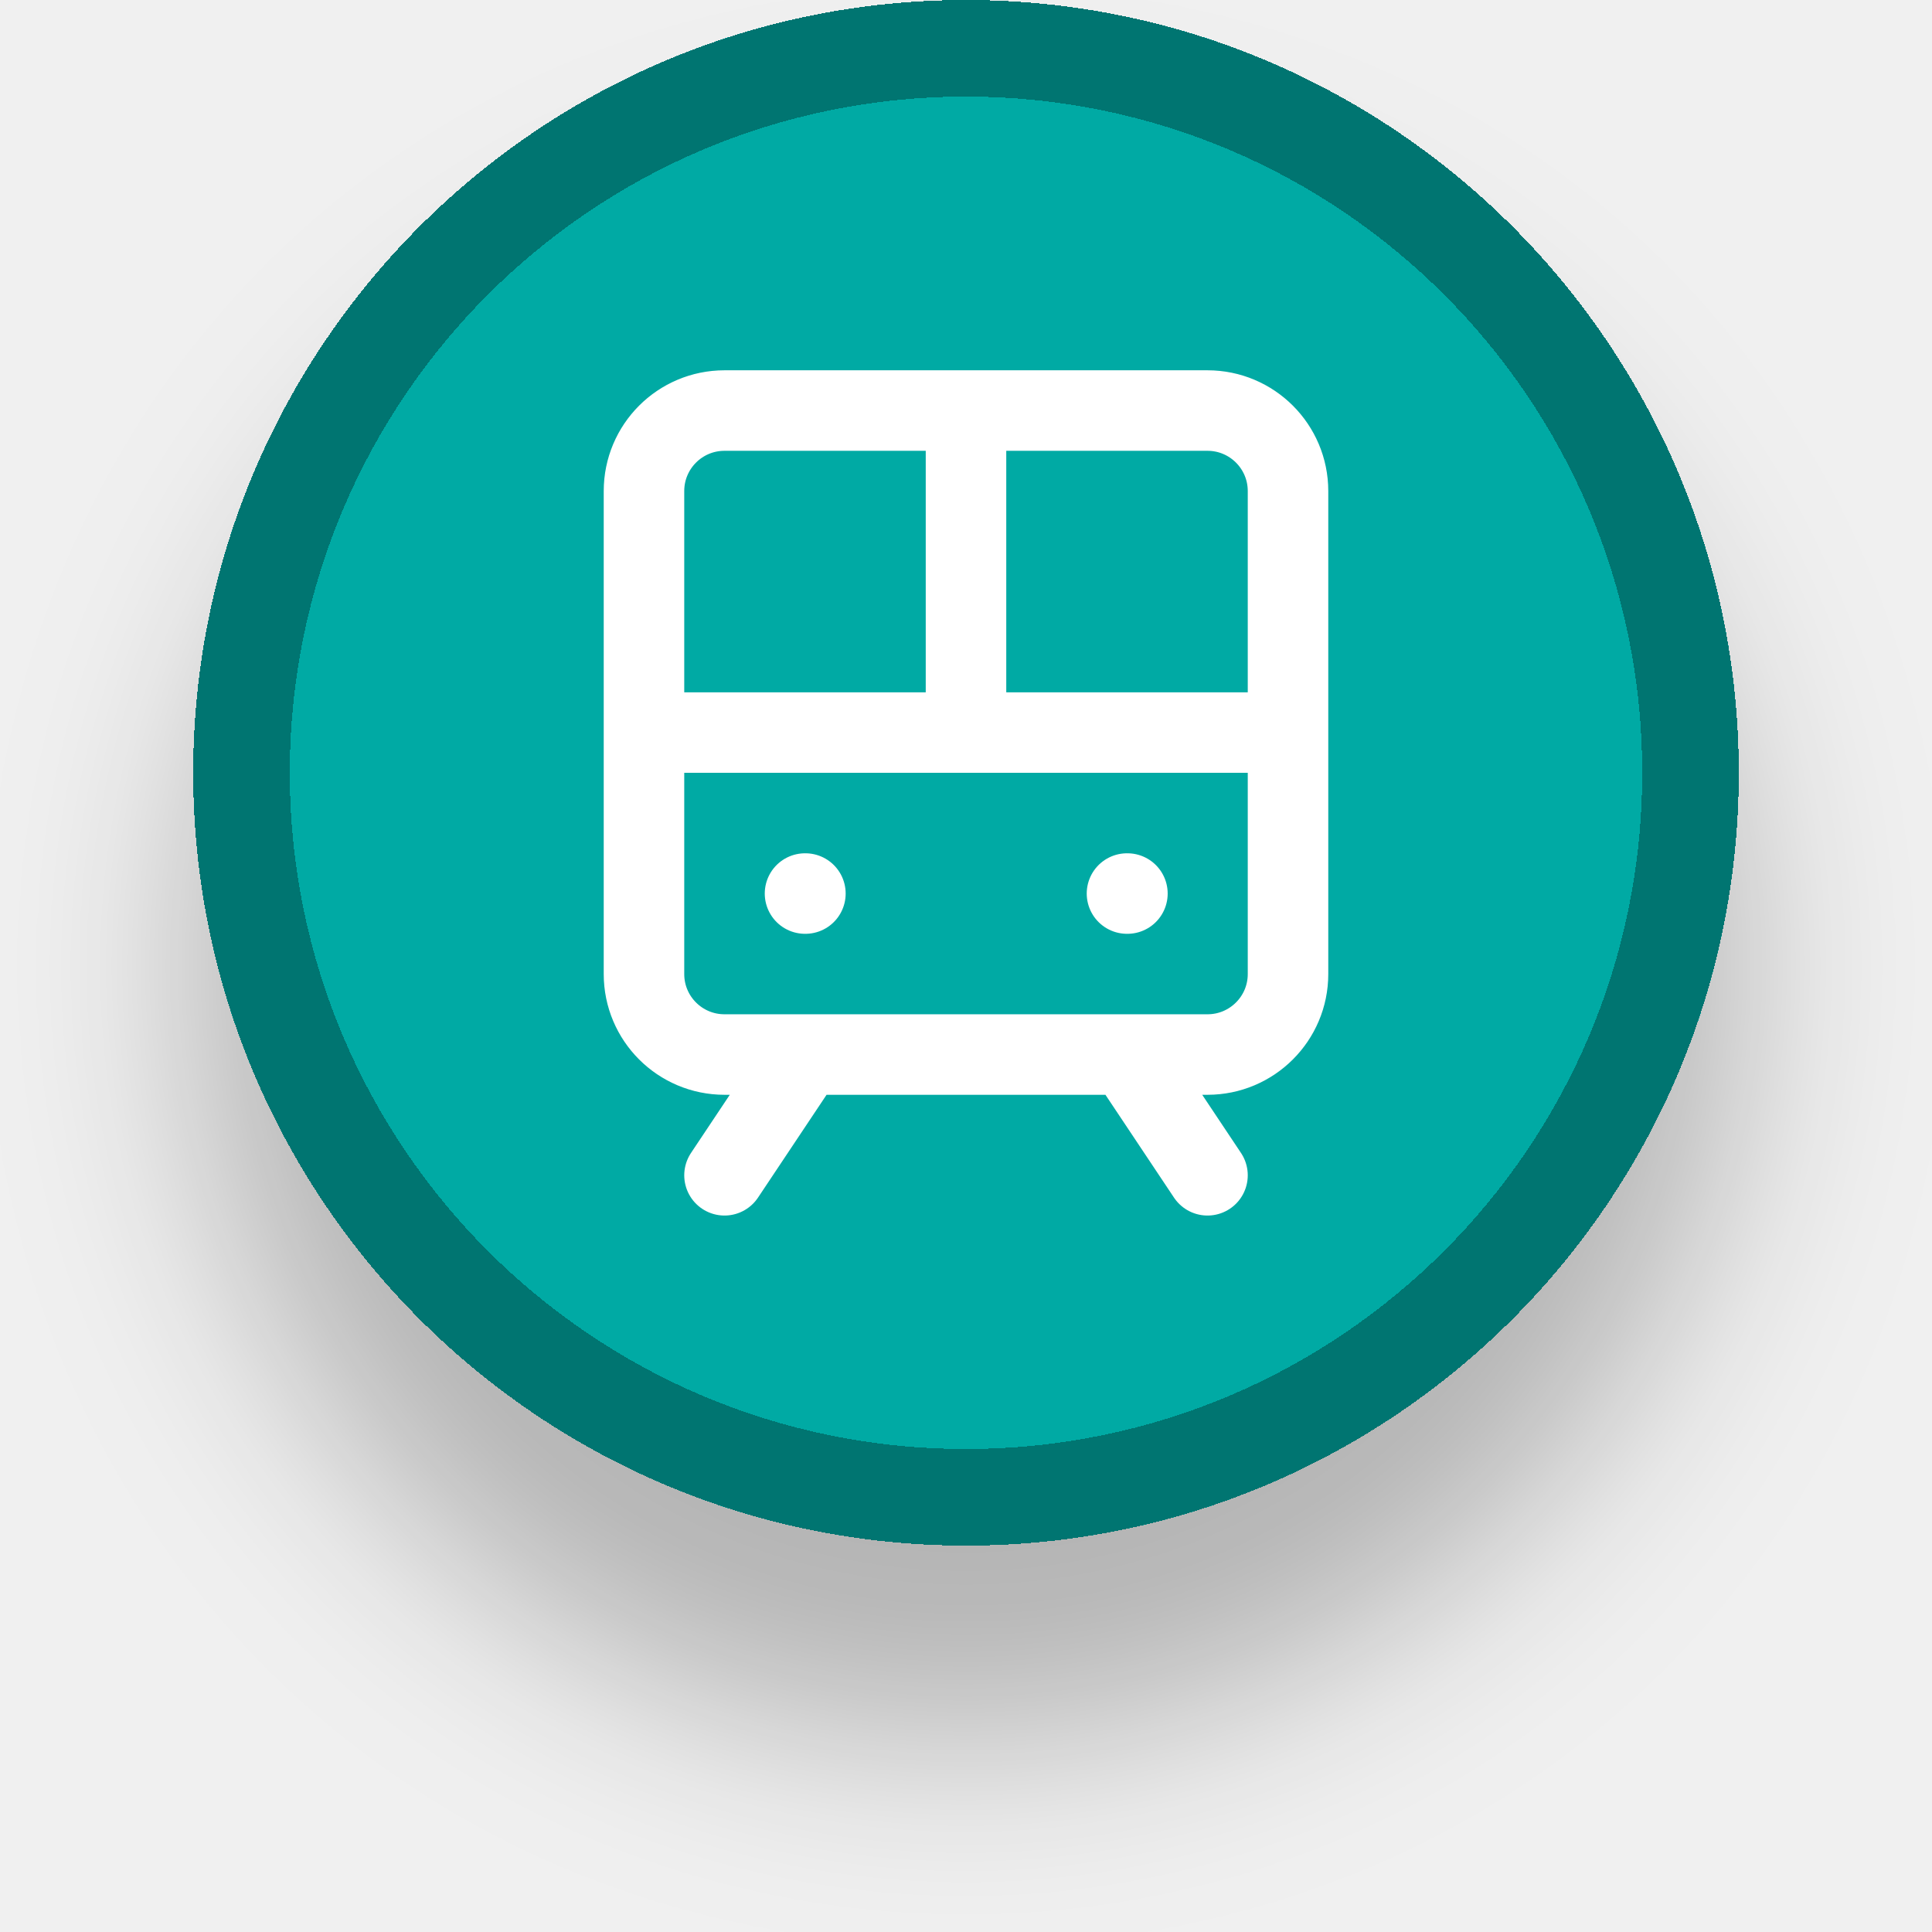
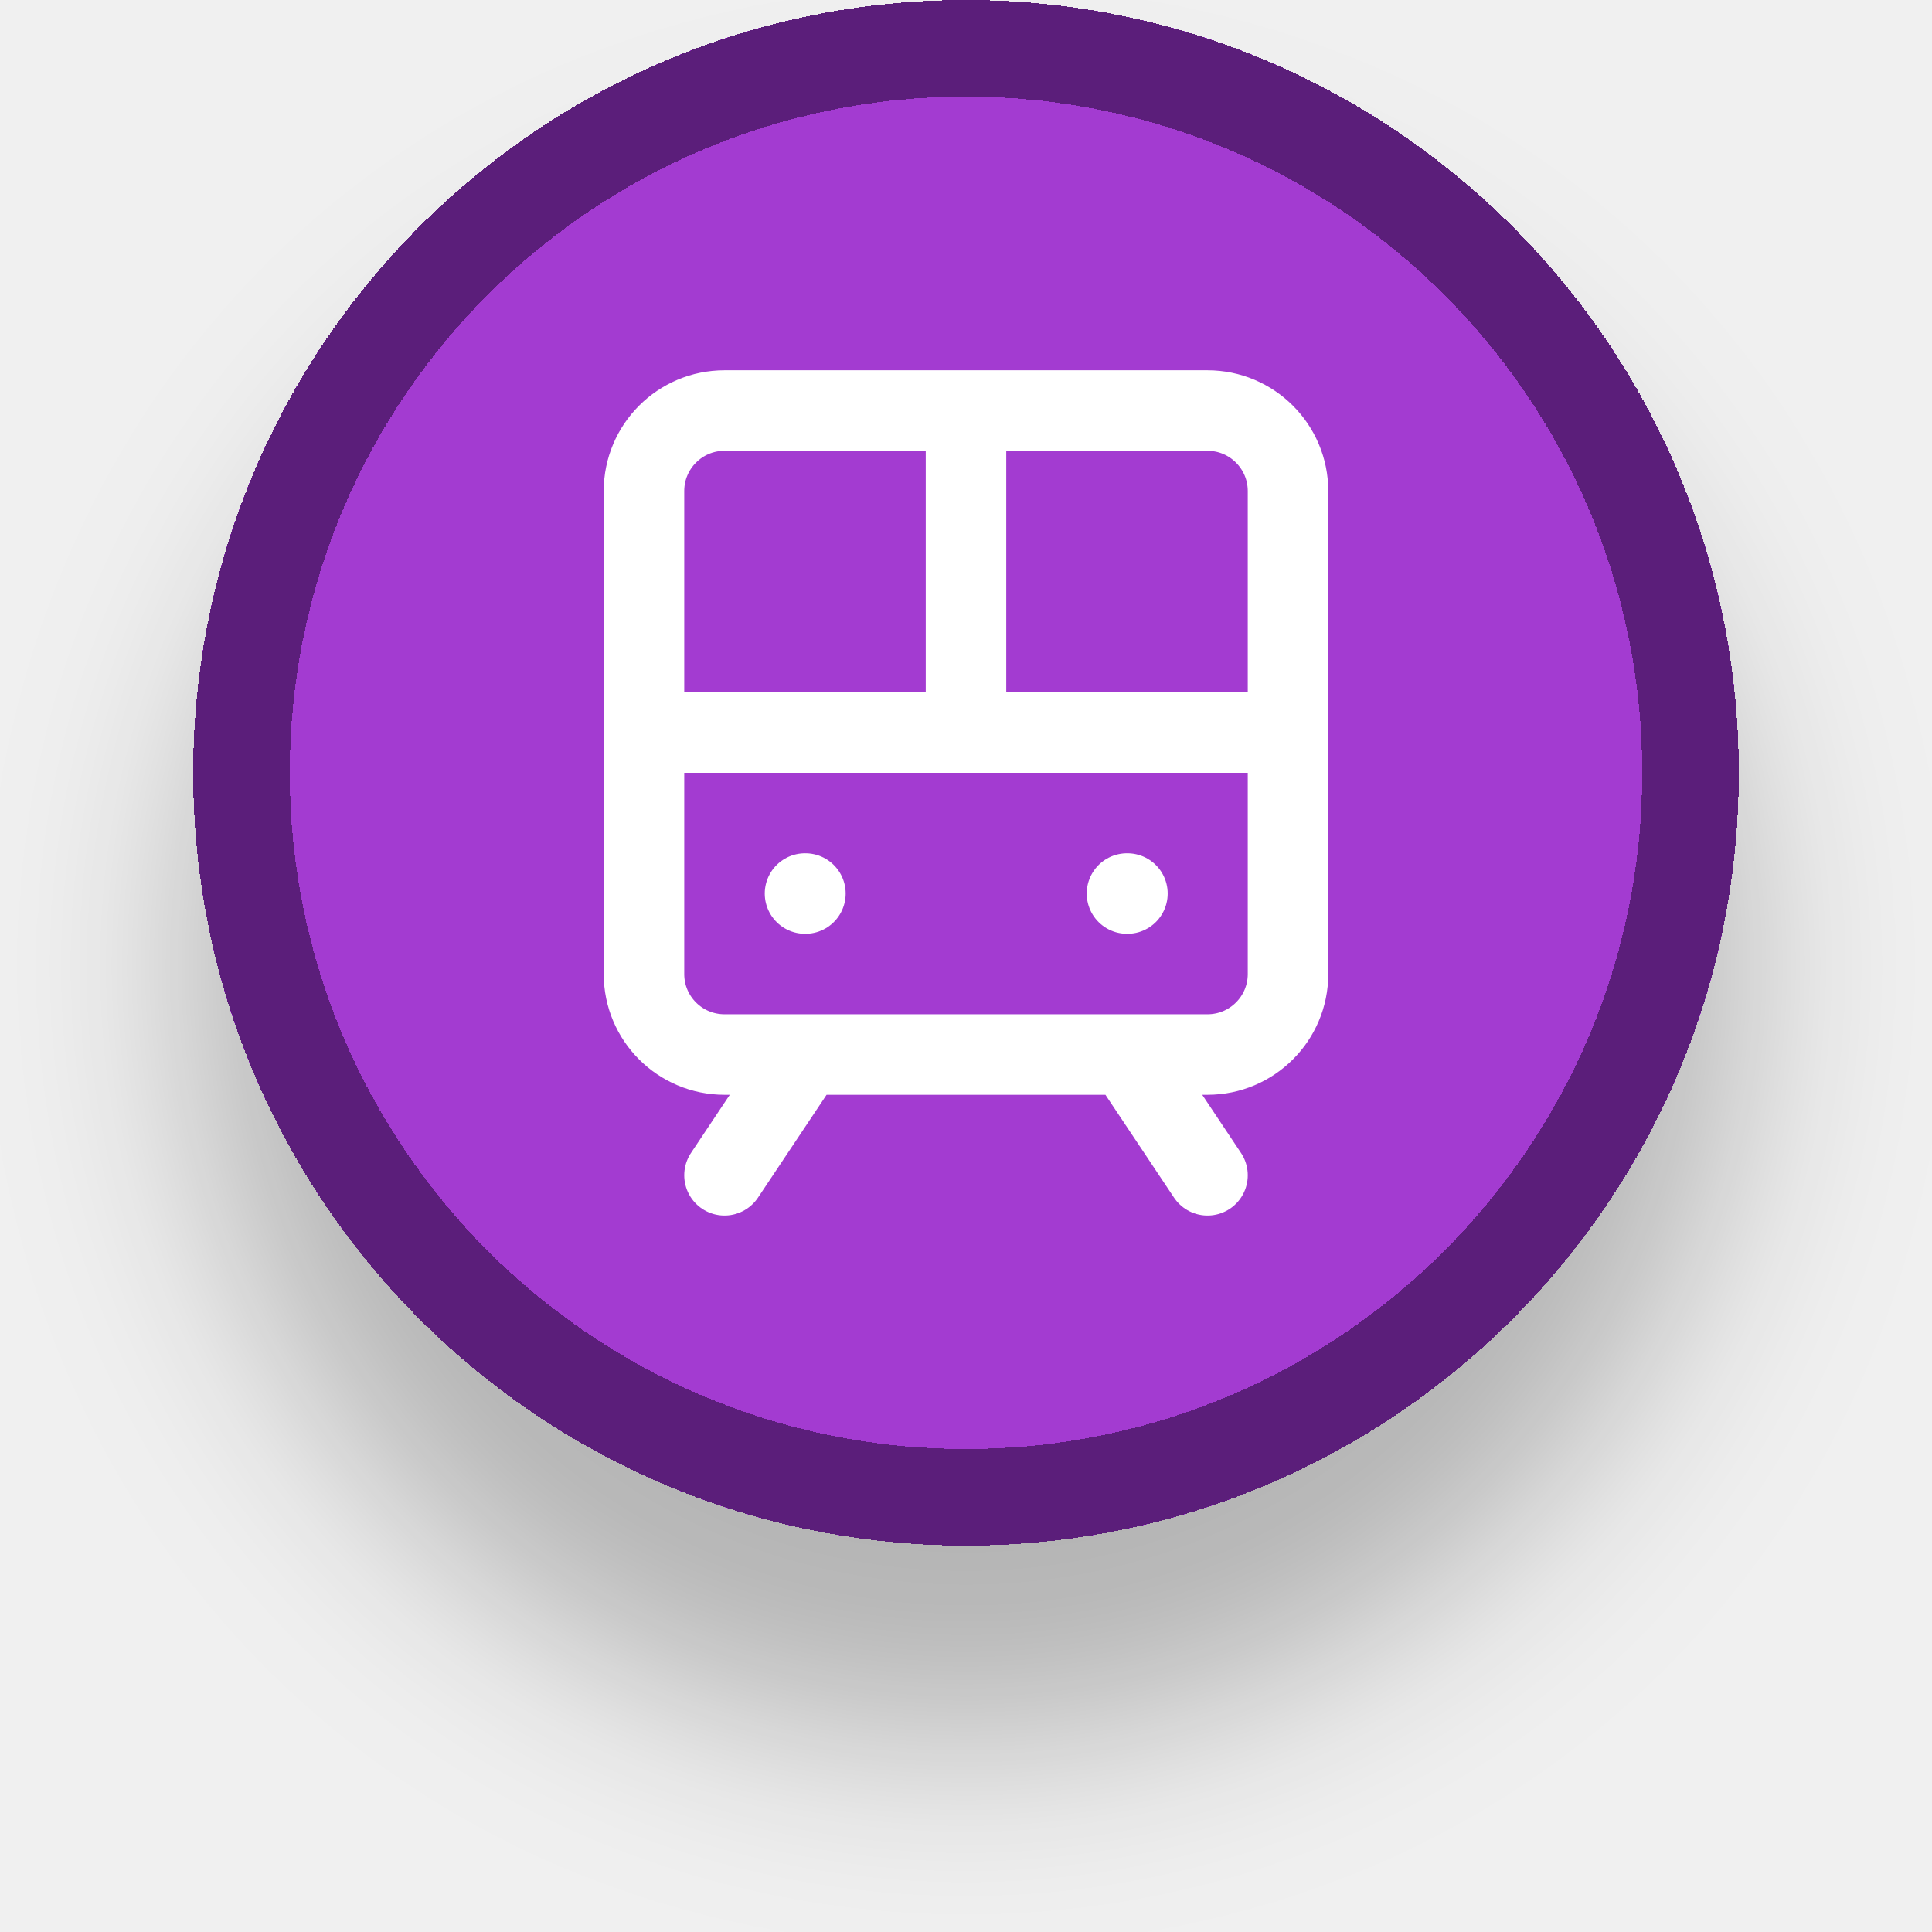
<svg xmlns="http://www.w3.org/2000/svg" width="40" height="40" viewBox="0 0 40 40" fill="none">
  <g filter="url(#filter0_d_610_10617)">
-     <rect x="4" width="32" height="32" rx="16" fill="#00AAA4" shape-rendering="crispEdges" />
-     <rect x="5" y="1" width="30" height="30" rx="15" stroke="#007571" stroke-width="2" shape-rendering="crispEdges" />
+     <rect x="4" width="32" height="32" rx="16" fill="#A33BD1" shape-rendering="crispEdges" />
+     <rect x="5" y="1" width="30" height="30" rx="15" stroke="#5B1E7A" stroke-width="2" shape-rendering="crispEdges" />
    <path d="M13.333 15.167H26.667M20 8.5V15.167M16.667 21.833L15 24.333M25 24.333L23.333 21.833M16.667 18.5H16.675M23.333 18.5H23.342M15 8.5H25C25.92 8.5 26.667 9.246 26.667 10.167V20.167C26.667 21.087 25.92 21.833 25 21.833H15C14.079 21.833 13.333 21.087 13.333 20.167V10.167C13.333 9.246 14.079 8.5 15 8.5Z" stroke="white" stroke-width="1.667" stroke-linecap="round" stroke-linejoin="round" />
  </g>
  <defs>
    <filter id="filter0_d_610_10617" x="0" y="0" width="40" height="40" filterUnits="userSpaceOnUse" color-interpolation-filters="sRGB">
      <feFlood flood-opacity="0" result="BackgroundImageFix" />
      <feColorMatrix in="SourceAlpha" type="matrix" values="0 0 0 0 0 0 0 0 0 0 0 0 0 0 0 0 0 0 127 0" result="hardAlpha" />
      <feOffset dy="4" />
      <feGaussianBlur stdDeviation="2" />
      <feComposite in2="hardAlpha" operator="out" />
      <feColorMatrix type="matrix" values="0 0 0 0 0 0 0 0 0 0 0 0 0 0 0 0 0 0 0.25 0" />
      <feBlend mode="normal" in2="BackgroundImageFix" result="effect1_dropShadow_610_10617" />
      <feBlend mode="normal" in="SourceGraphic" in2="effect1_dropShadow_610_10617" result="shape" />
    </filter>
  </defs>
</svg>
